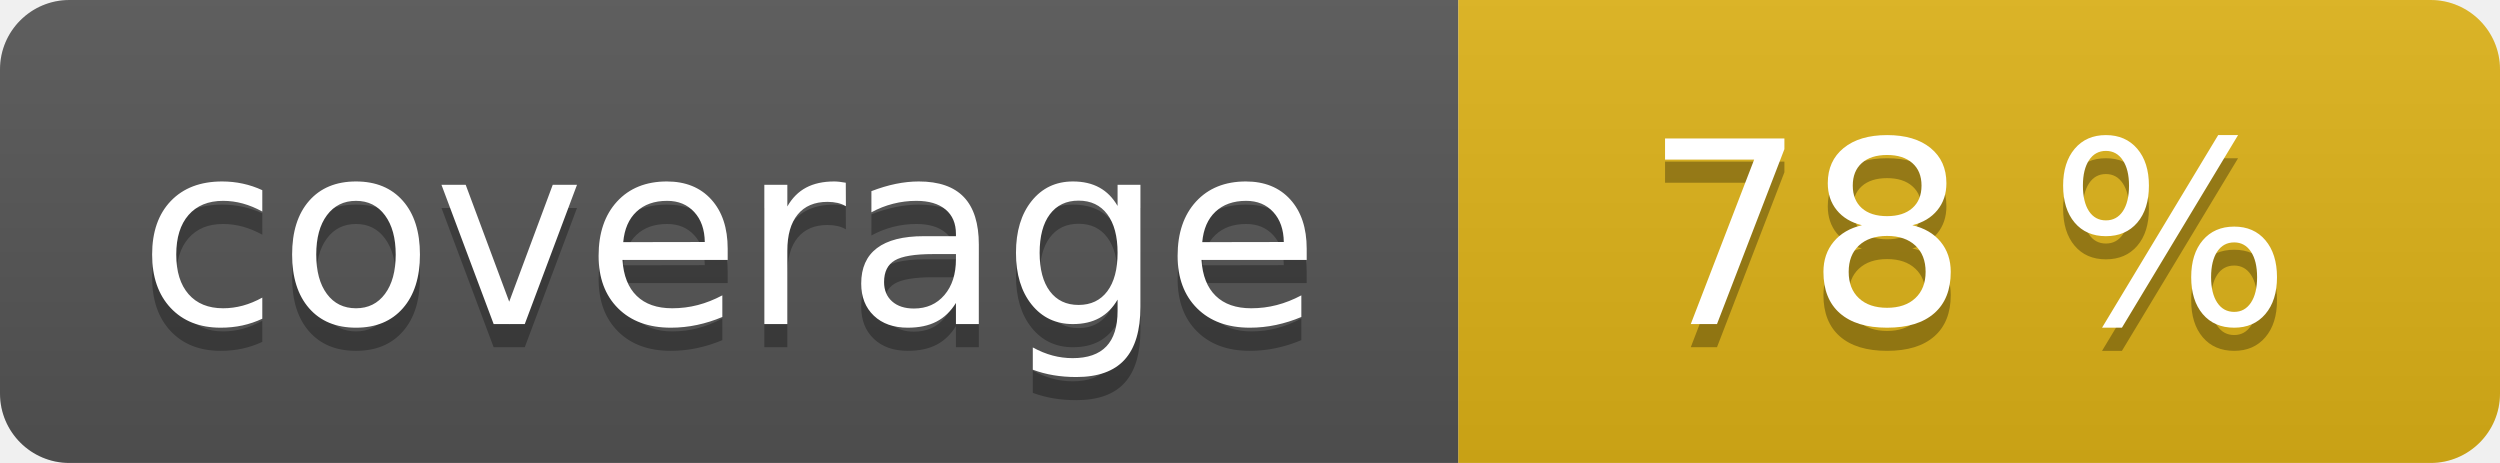
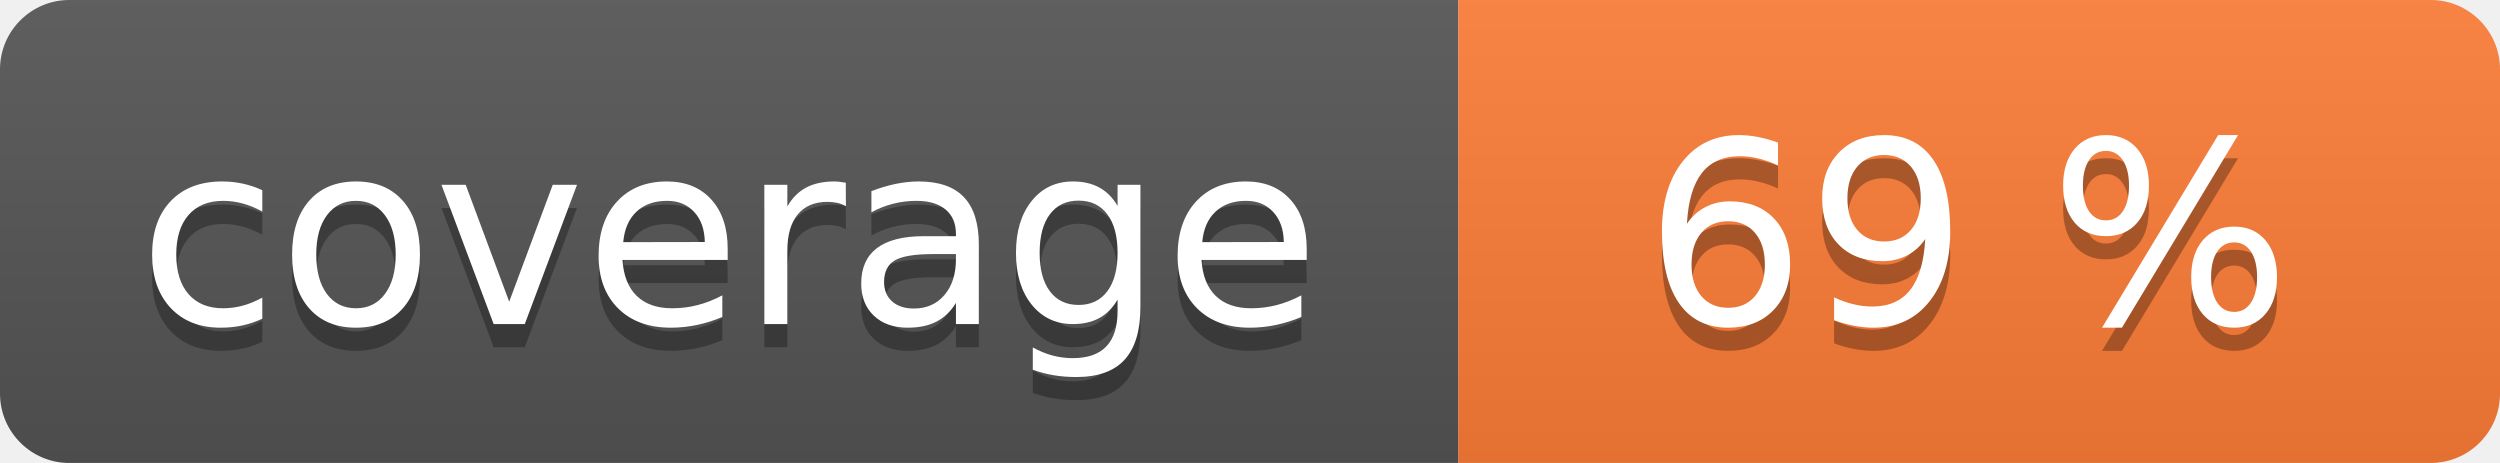
<svg xmlns="http://www.w3.org/2000/svg" width="108" height="20" role="img">
  <linearGradient id="s" x2="0" y2="100%">
    <stop offset="0" stop-color="#bbb" stop-opacity=".1" />
    <stop offset="1" stop-opacity=".1" />
  </linearGradient>
  <clipPath id="r">
    <rect width="108" height="20" rx="3" fill="#fff" />
  </clipPath>
  <g clip-path="url(#r)">
    <rect width="63" height="20" fill="#555" />
-     <rect x="63" width="45" height="20" fill="#dfb317" />
+     <rect x="63" width="45" height="20" fill="#fe7d37" />
    <rect width="108" height="20" fill="url(#s)" />
  </g>
  <g fill="#fff" text-anchor="middle" font-family="Verdana,Geneva,DejaVu Sans,sans-serif" text-rendering="geometricPrecision" font-size="110">
    <text aria-hidden="true" x="315" y="150" fill="#010101" fill-opacity=".3" transform="scale(.1)" textLength="530">coverage</text>
    <text x="315" y="140" transform="scale(.1)" fill="#fff" textLength="530">coverage</text>
-     <text aria-hidden="true" x="850" y="150" fill="#010101" fill-opacity=".3" transform="scale(.1)" textLength="350">78 %</text>
-     <text x="850" y="140" transform="scale(.1)" fill="#fff" textLength="350">78 %</text>
+     <text aria-hidden="true" x="850" y="150" fill="#010101" fill-opacity=".3" transform="scale(.1)" textLength="350">69 %</text>
+     <text x="850" y="140" transform="scale(.1)" fill="#fff" textLength="350">69 %</text>
  </g>
</svg>
